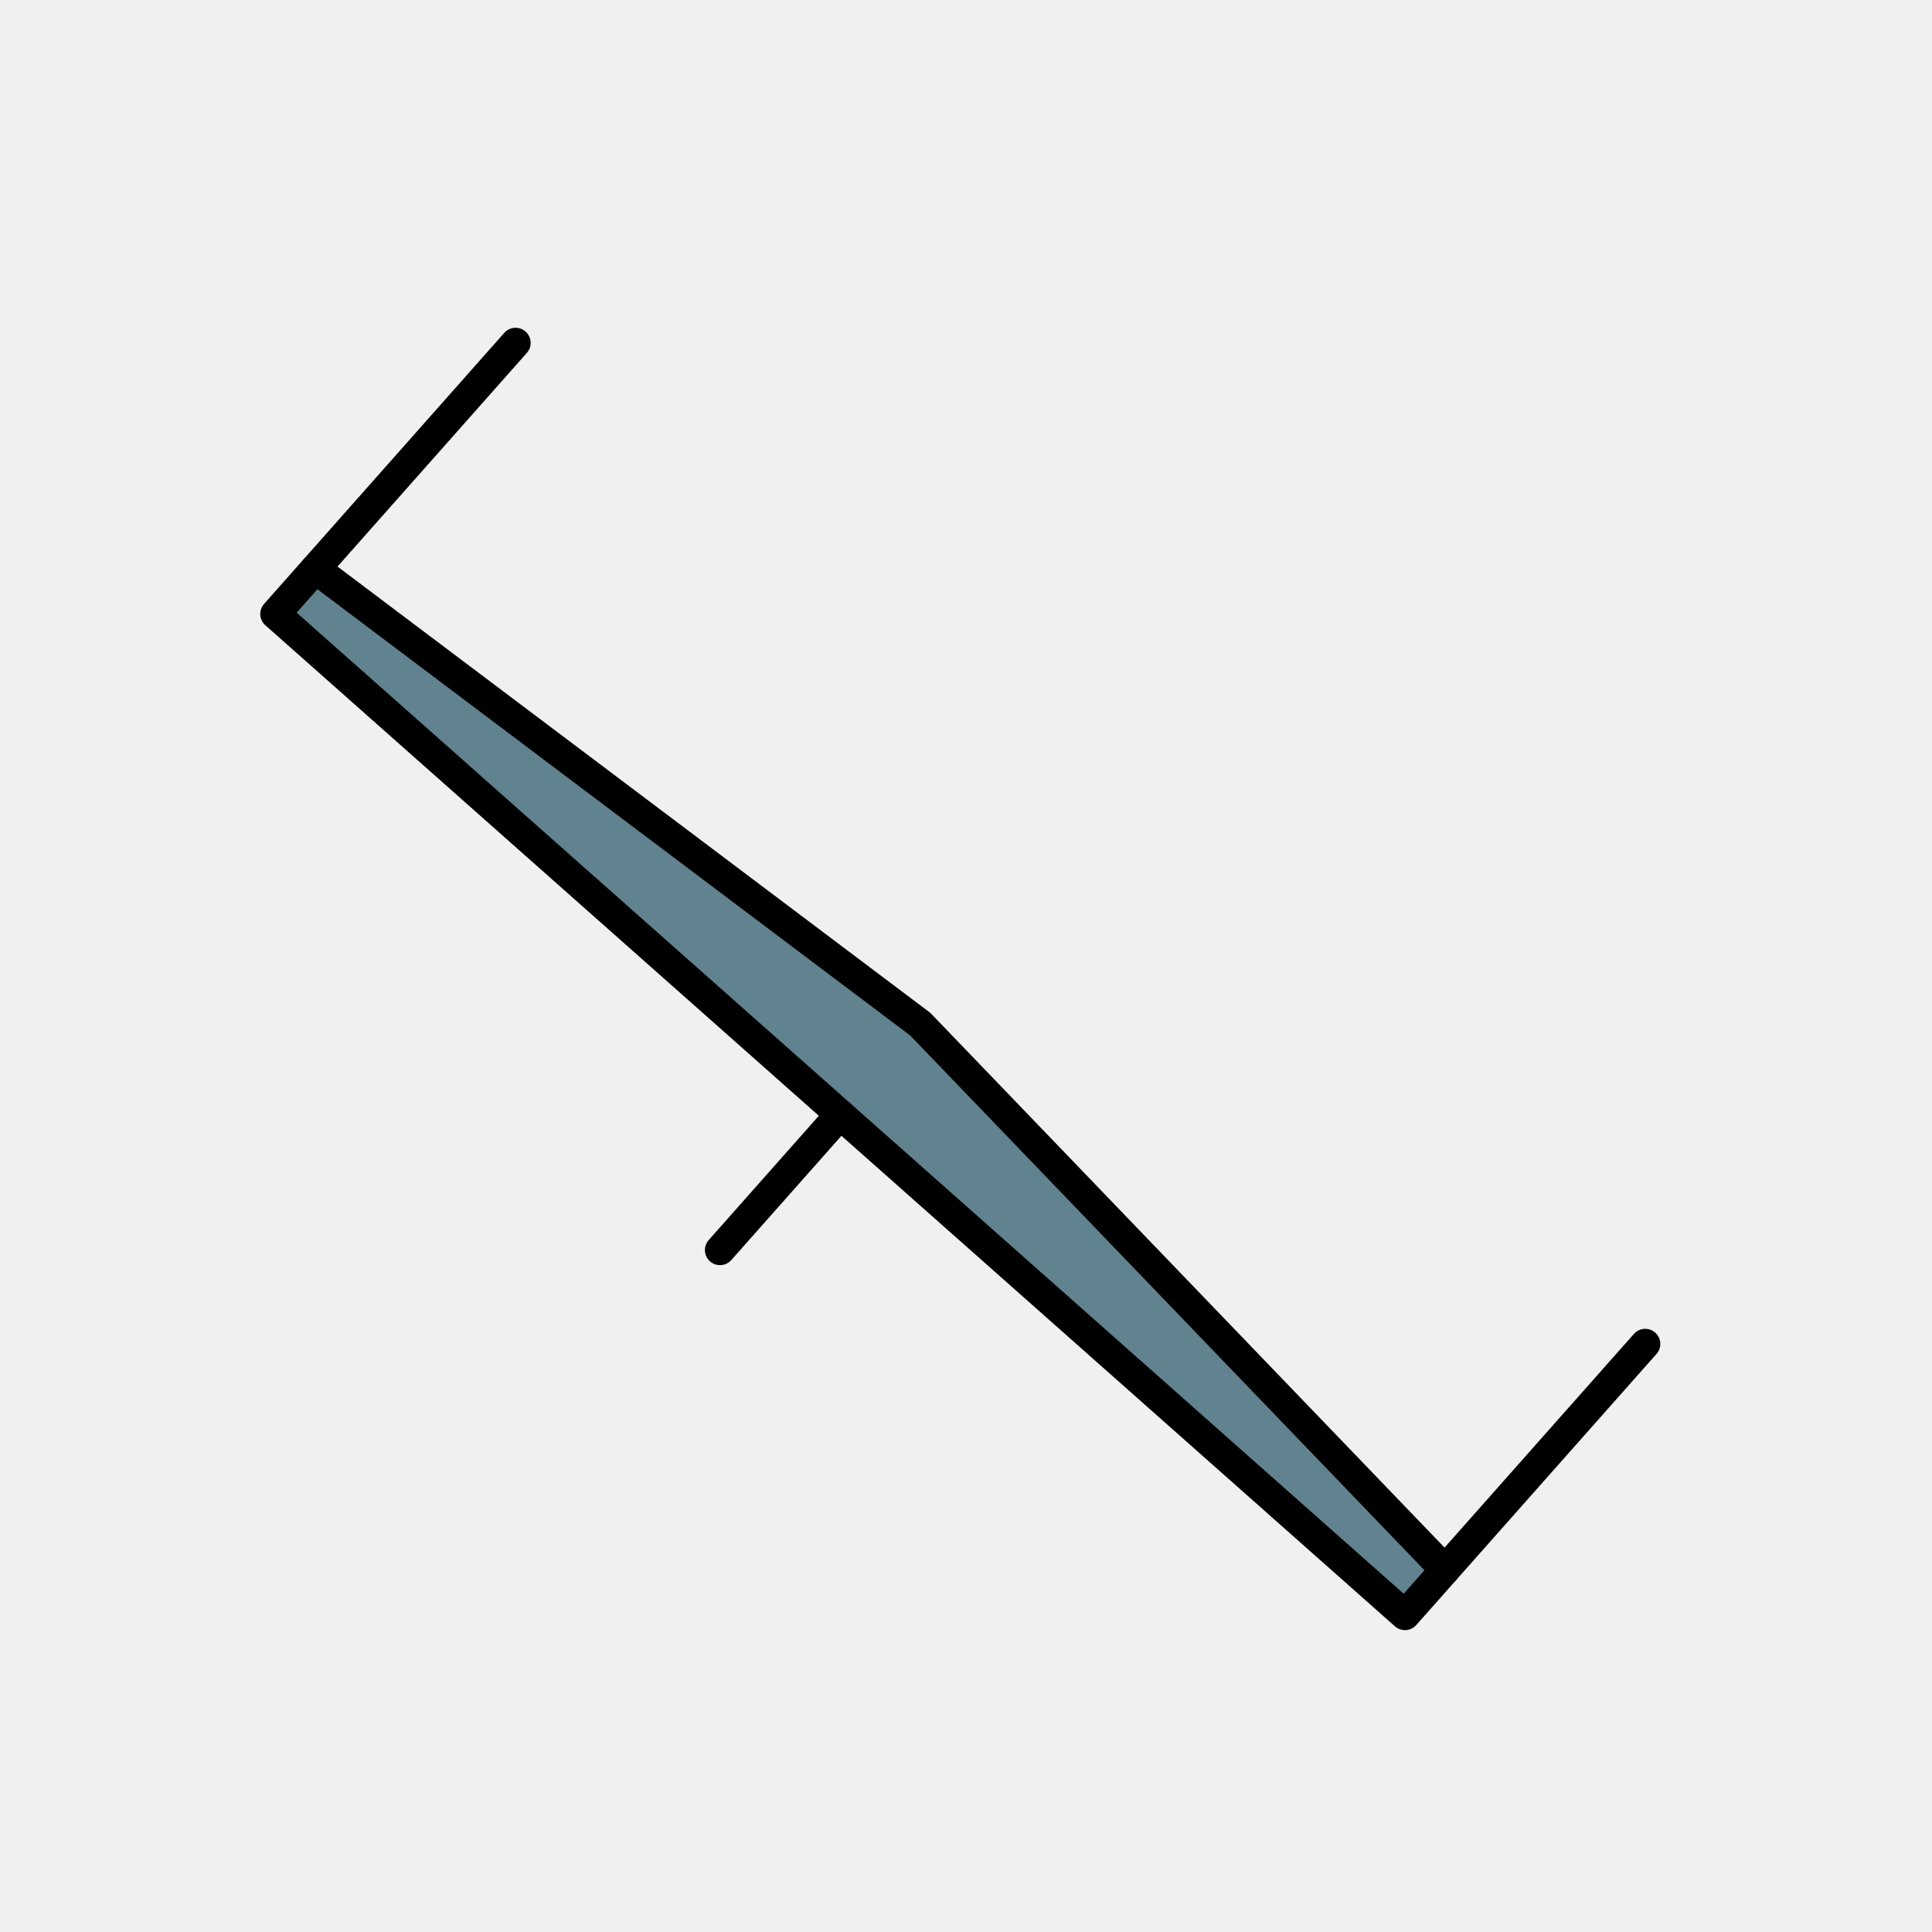
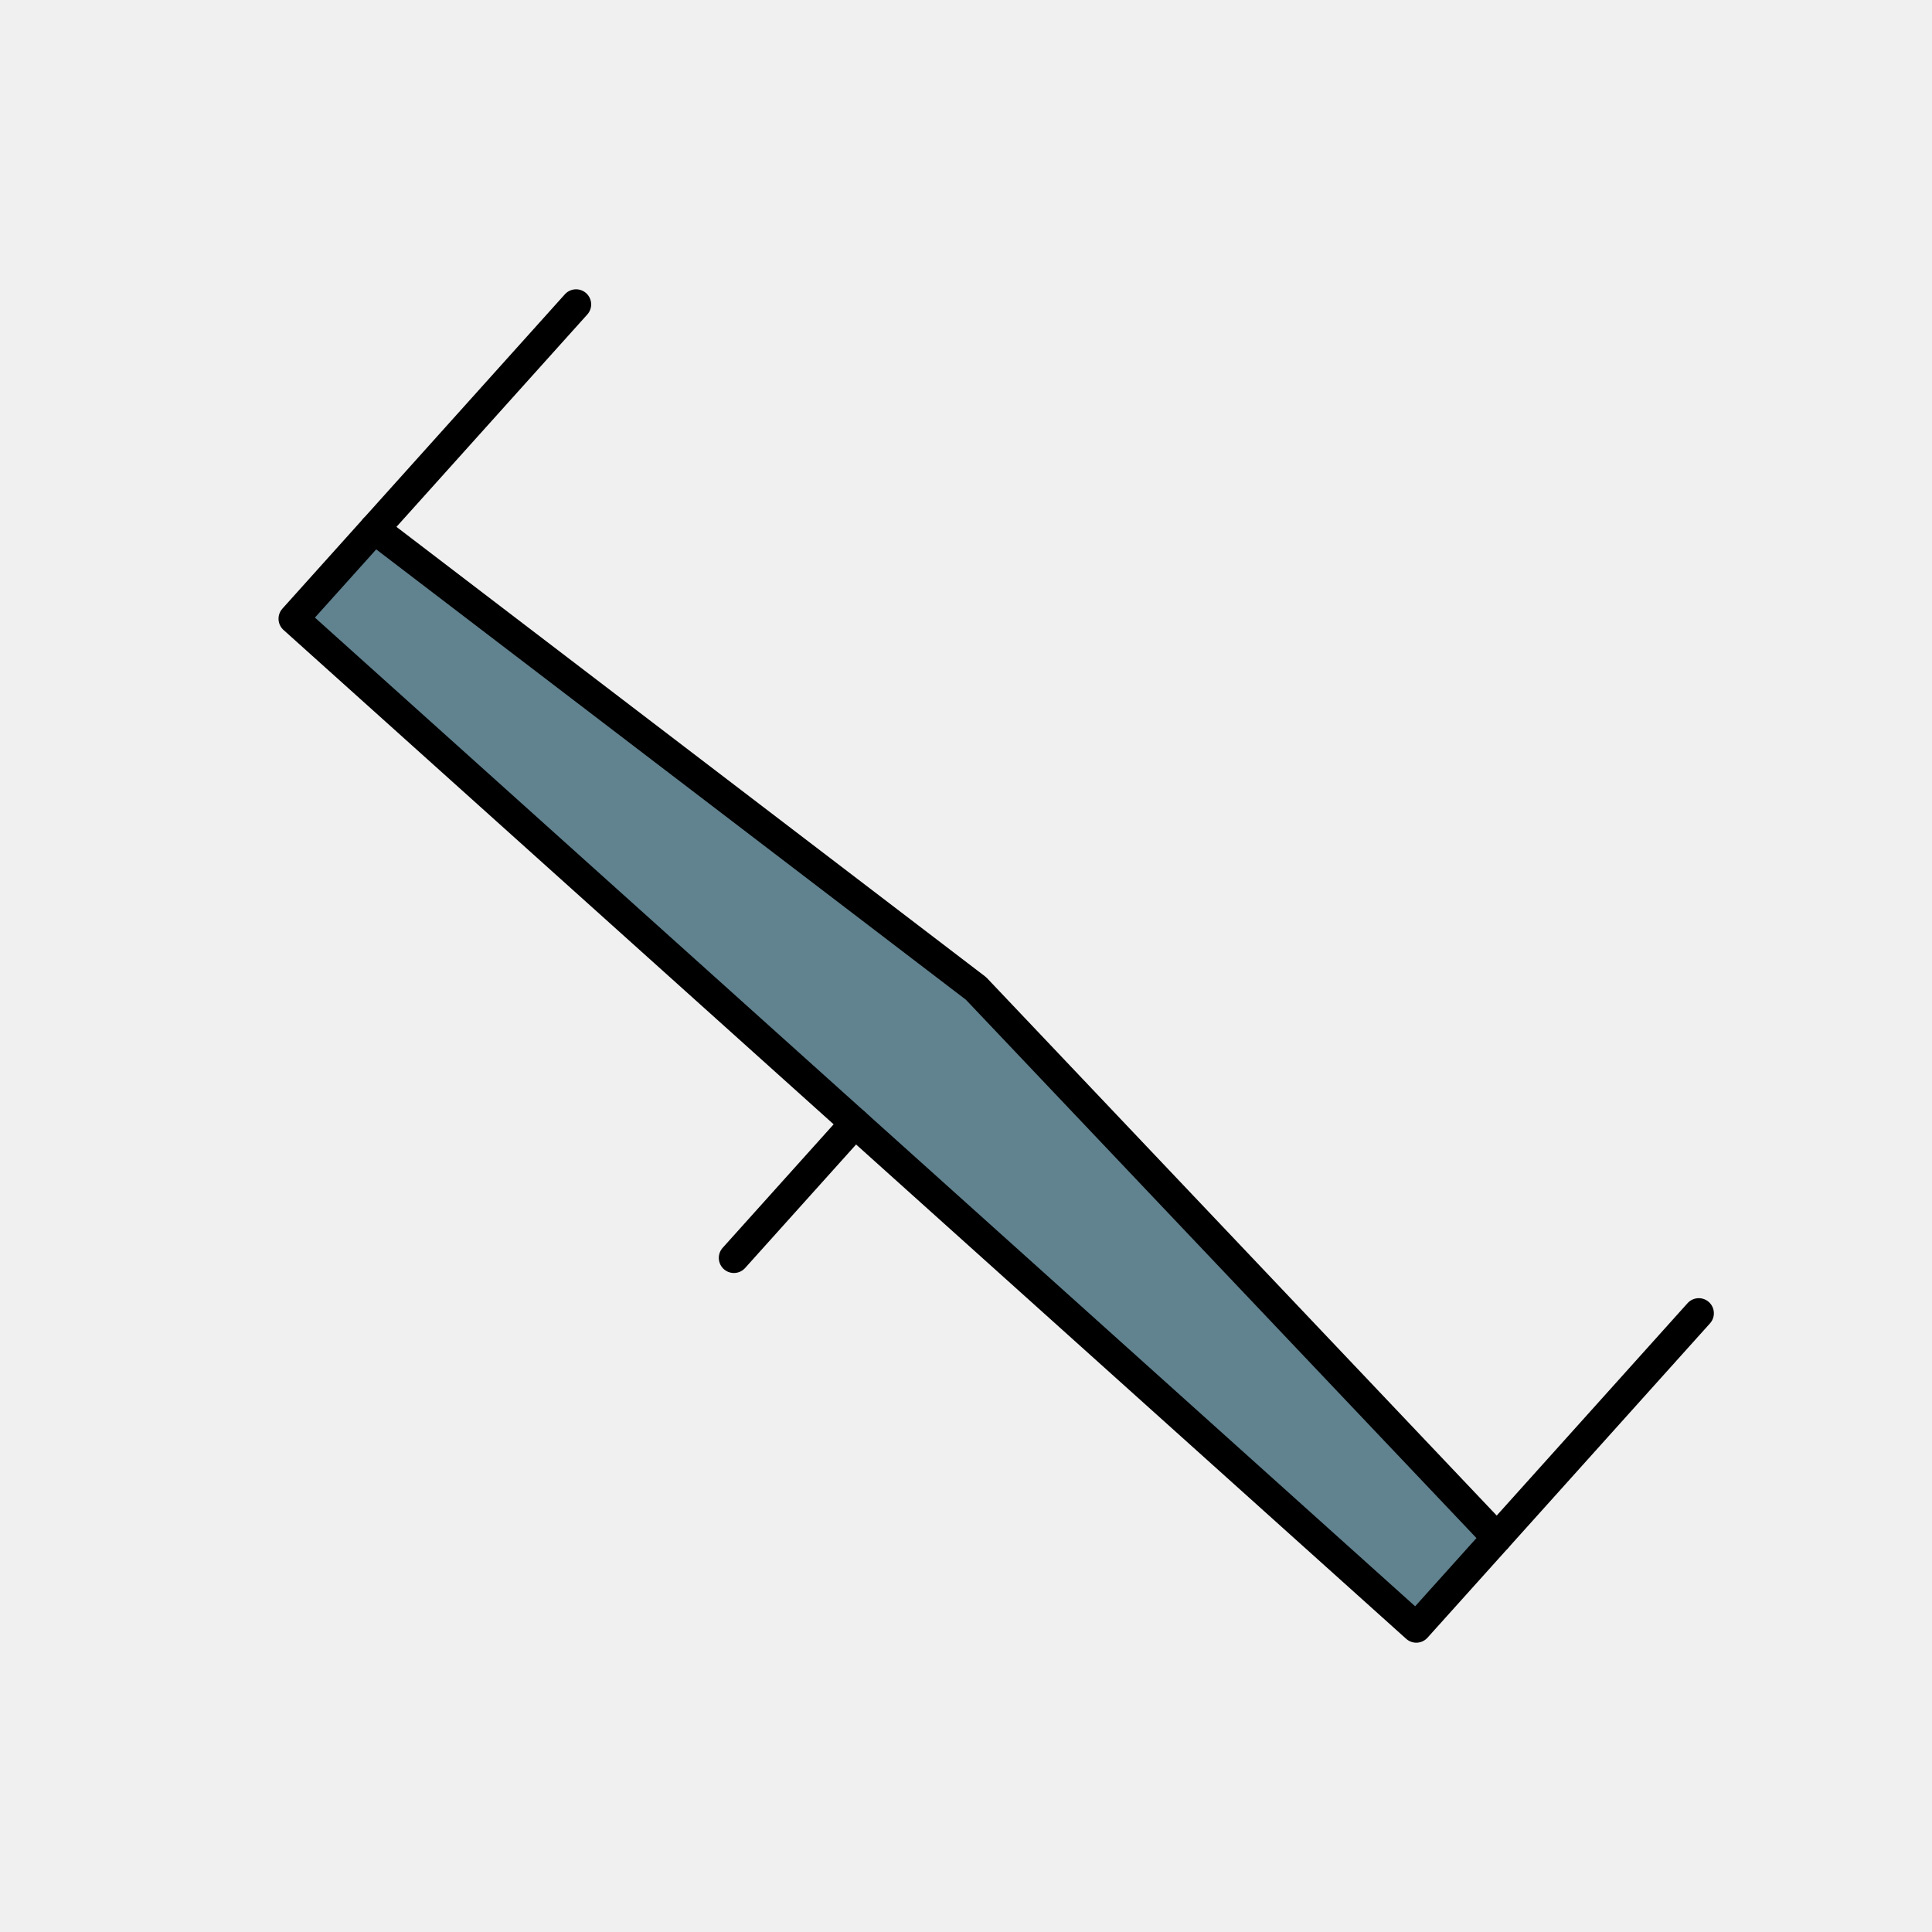
<svg xmlns="http://www.w3.org/2000/svg" width="64px" height="64px" id="svg2985" version="1.1">
  <defs id="defs2987" />
  <g id="layer1">
-     <g id="g3796" transform="translate(-89.5,3.5)">
-       <path id="rect3787" d="m 5,37 25,-2 25,2 0,2 -50,0 z" style="fill:#ffffff;fill-opacity:1;stroke:#000000;stroke-width:1;stroke-linecap:round;stroke-linejoin:round;stroke-miterlimit:4;stroke-opacity:1;stroke-dasharray:none;stroke-dashoffset:0.256" />
-       <path id="path3790" d="M 5,37 5,27" style="fill:none;stroke:#000000;stroke-width:1px;stroke-linecap:round;stroke-linejoin:miter;stroke-opacity:1" />
-       <path id="path3792" d="M 55,37 55,27" style="fill:none;stroke:#000000;stroke-width:1px;stroke-linecap:round;stroke-linejoin:round;stroke-opacity:1" />
-       <path id="path3794" d="m 30,39 0,6" style="fill:none;stroke:#000000;stroke-width:1;stroke-linecap:round;stroke-linejoin:round;stroke-miterlimit:4;stroke-opacity:1;stroke-dasharray:none" />
+     <path style="fill:#61828f;fill-opacity:1;stroke:#000000;stroke-width:1;stroke-linecap:round;stroke-linejoin:round;stroke-miterlimit:4;stroke-opacity:1;stroke-dasharray:none;stroke-dashoffset:0.256" d="m -84.5,38.5 25,-2 25,2 0,4 -50,0 z" id="rect3787" />
+     <path style="fill:none;stroke:#000000;stroke-width:1px;stroke-linecap:round;stroke-linejoin:miter;stroke-opacity:1" d="m -84.5,38.5 0,-10" id="path3790" />
+     <path style="fill:none;stroke:#000000;stroke-width:1px;stroke-linecap:round;stroke-linejoin:round;stroke-opacity:1" d="m -34.5,38.5 0,-10" id="path3792" />
+     <path style="fill:none;stroke:#000000;stroke-width:1;stroke-linecap:round;stroke-linejoin:round;stroke-miterlimit:4;stroke-opacity:1;stroke-dasharray:none" d="m -59.5,42.5 0,6" id="path3794" />
+     <g id="g3793" transform="translate(-1.178702,3.169591)">
+       <path id="rect3787-1" d="M 13.578,14.352 33.51,29.574 50.769,47.772 48.095,50.747 10.905,17.327 z" style="fill:#61828f;fill-opacity:1;stroke:#000000;stroke-width:1;stroke-linecap:round;stroke-linejoin:round;stroke-miterlimit:4;stroke-opacity:1;stroke-dasharray:none;stroke-dashoffset:0.256" />
+       <path id="path3790-7" d="M 13.578,14.352 20.262,6.914" style="fill:none;stroke:#000000;stroke-width:1px;stroke-linecap:round;stroke-linejoin:miter;stroke-opacity:1" />
+       <path id="path3792-4" d="m 50.769,47.772 6.684,-7.438" style="fill:none;stroke:#000000;stroke-width:1px;stroke-linecap:round;stroke-linejoin:round;stroke-opacity:1" />
+       <path id="path3794-0" d="M 29.5,34.037 25.49,38.5" style="fill:none;stroke:#000000;stroke-width:1;stroke-linecap:round;stroke-linejoin:round;stroke-miterlimit:4;stroke-opacity:1;stroke-dasharray:none" />
    </g>
-     <path style="fill:#61828f;fill-opacity:1;stroke:#000000;stroke-width:1;stroke-linecap:round;stroke-linejoin:round;stroke-miterlimit:4;stroke-opacity:1;stroke-dasharray:none;stroke-dashoffset:0.256" d="M 10.447,18.842 30.484,33.926 47.868,52.003 46.541,53.5 9.121,20.338 z" id="rect3787-7" />
-     <path style="fill:none;stroke:#000000;stroke-width:1px;stroke-linecap:round;stroke-linejoin:miter;stroke-opacity:1" d="m 10.447,18.842 6.632,-7.484" id="path3790-4" />
-     <path style="fill:none;stroke:#000000;stroke-width:1px;stroke-linecap:round;stroke-linejoin:round;stroke-opacity:1" d="M 47.868,52.003 54.5,44.519" id="path3792-0" />
-     <path style="fill:none;stroke:#000000;stroke-width:1;stroke-linecap:round;stroke-linejoin:round;stroke-miterlimit:4;stroke-opacity:1;stroke-dasharray:none" d="M 27.831,36.919 23.851,41.41" id="path3794-9" />
  </g>
</svg>
